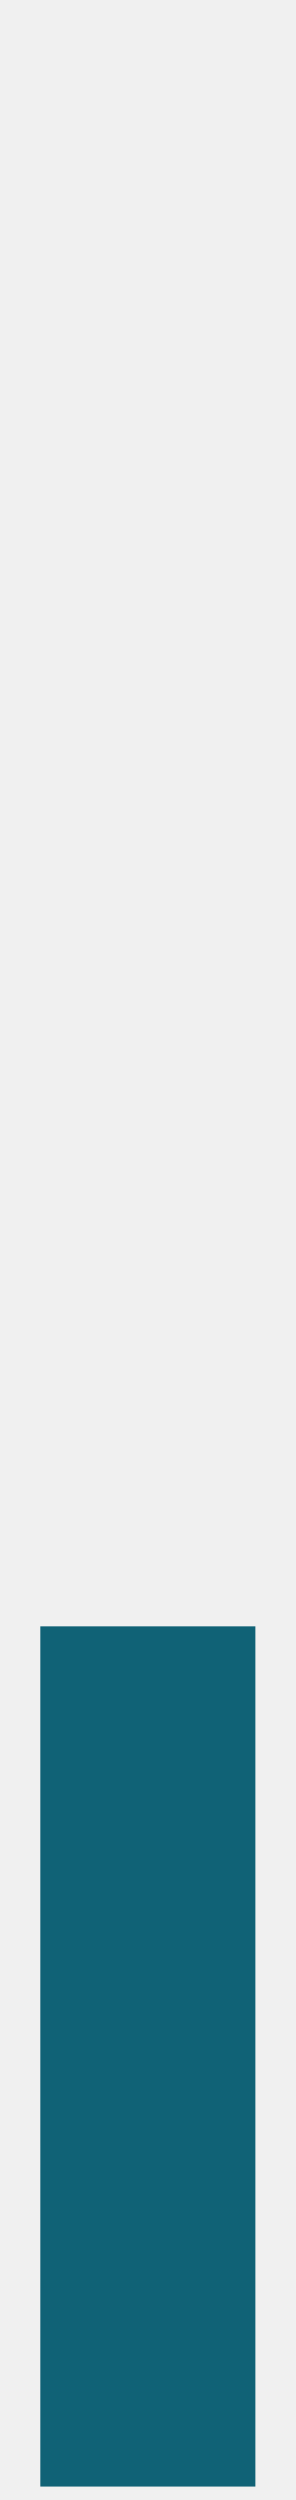
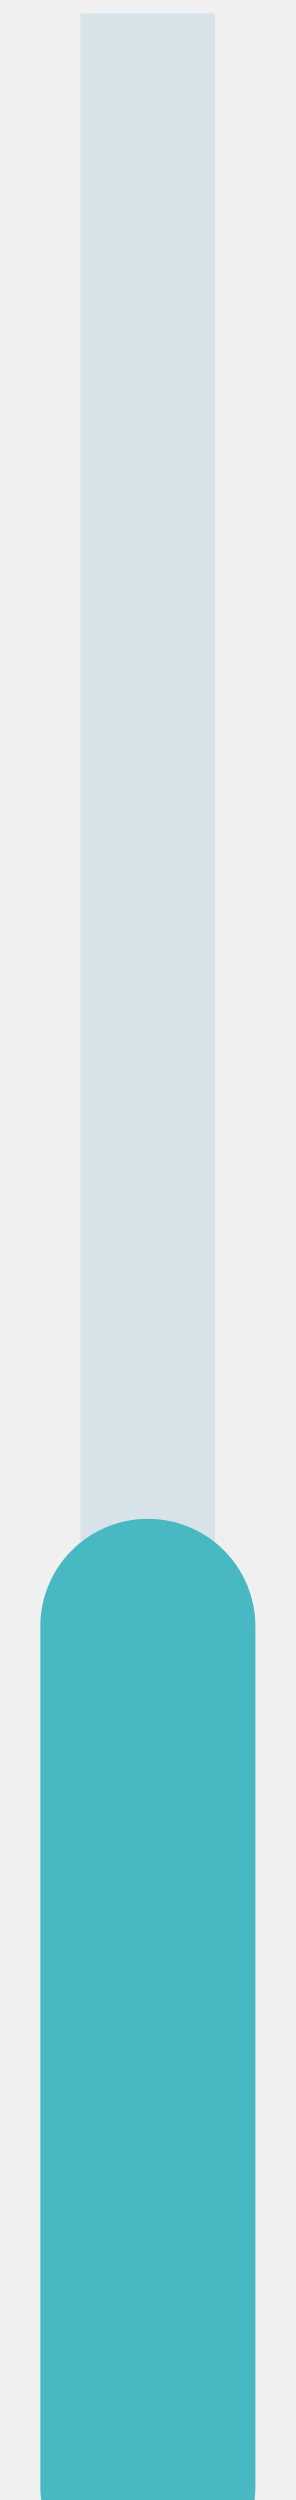
<svg xmlns="http://www.w3.org/2000/svg" version="1.1" id="Layer_1" x="0px" y="0px" viewBox="0 0 11 93" style="enable-background:new 0 0 11 93;" xml:space="preserve">
  <style type="text/css">
	.st0 {
		fill: #FFFFFF;
		fill-opacity: 0;
- 		stroke: #106276;
+ 		stroke: #48B9C2;
+ 		stroke-linecap: round;
		stroke-width: 8;
		stroke-miterlimit: 10;
		stroke-dasharray: 100 200;
		stroke-dashoffset: -60;
		animation: rise 4s;
	}
	@keyframes rise {
		from {
			stroke-dashoffset: -95;
		}
		to {
			stroke-dashoffset: -60;
		}
+ 	}
	.st1 {
		fill: #FFFFFF;
		fill-opacity: 0;
- 		stroke: #3ee33e;
+ 		stroke: #D8E3E9;
		stroke-width: 5;
		stroke-miterlimit: 10;
	}
</style>
  <line class="st1" x1="5.5" y1="0.5" x2="5.5" y2="92.5" />
  <line class="st0" x1="5.5" y1="0.5" x2="5.5" y2="92.5" />
</svg>
